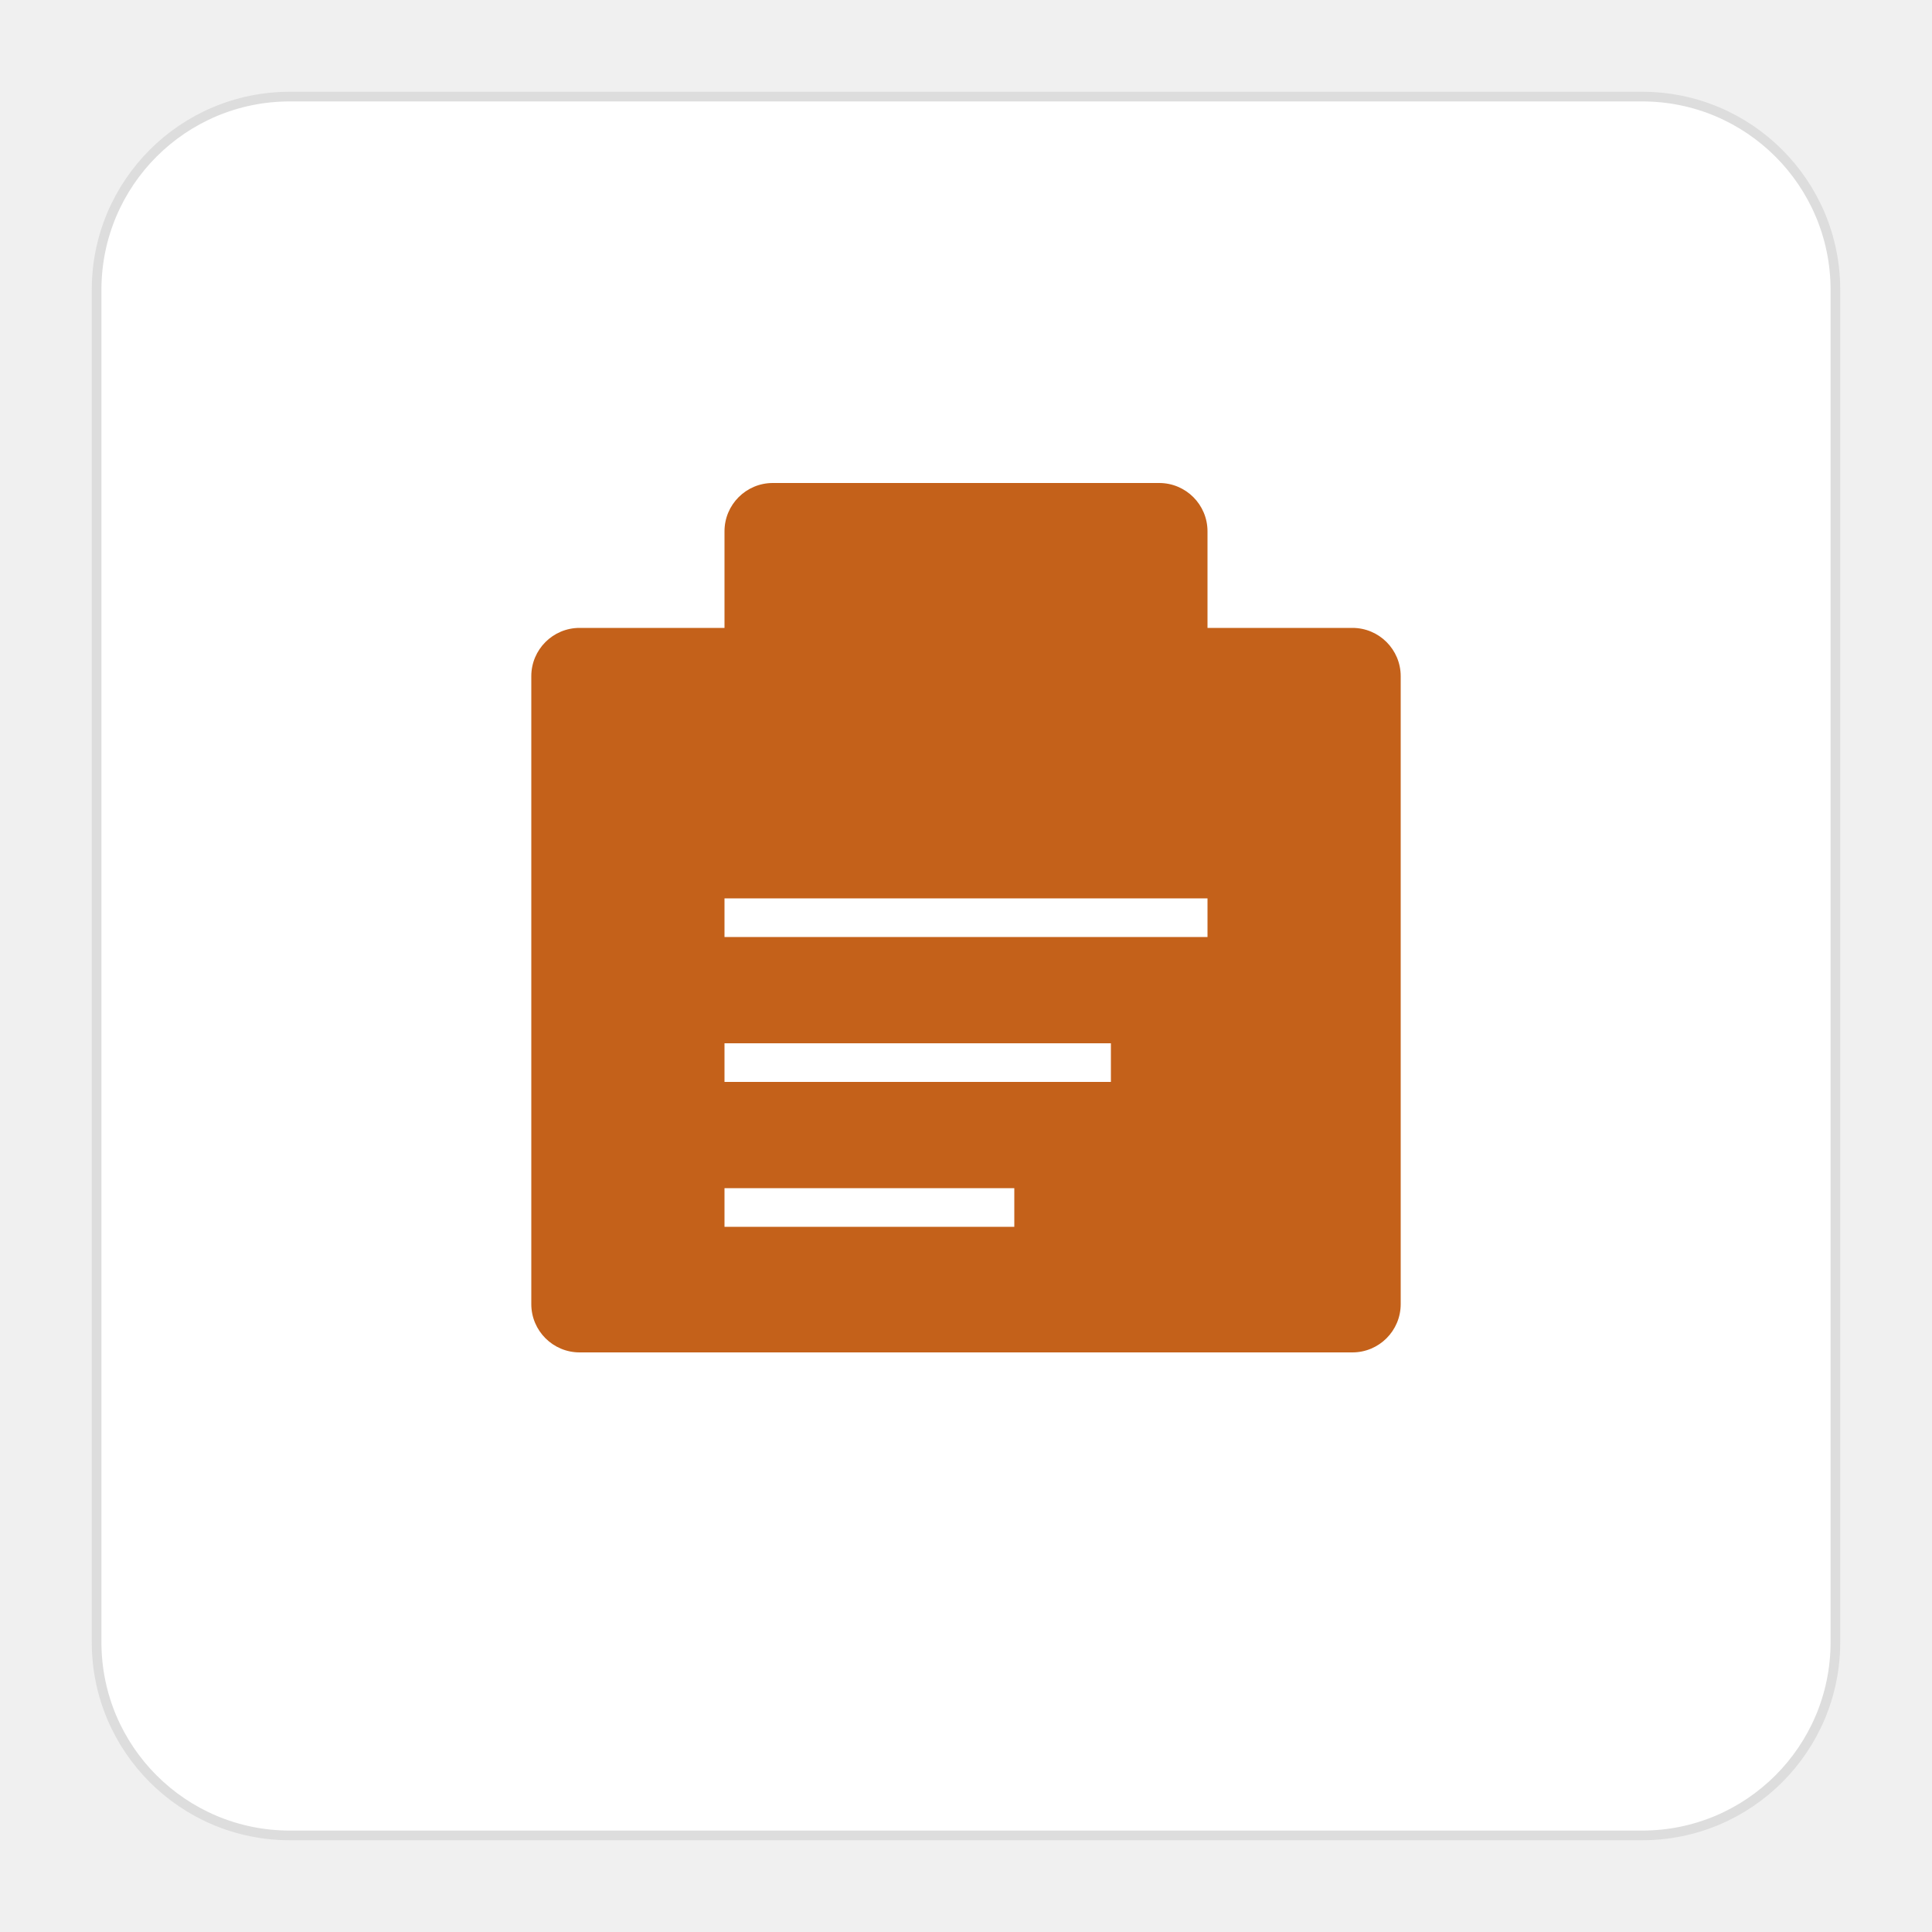
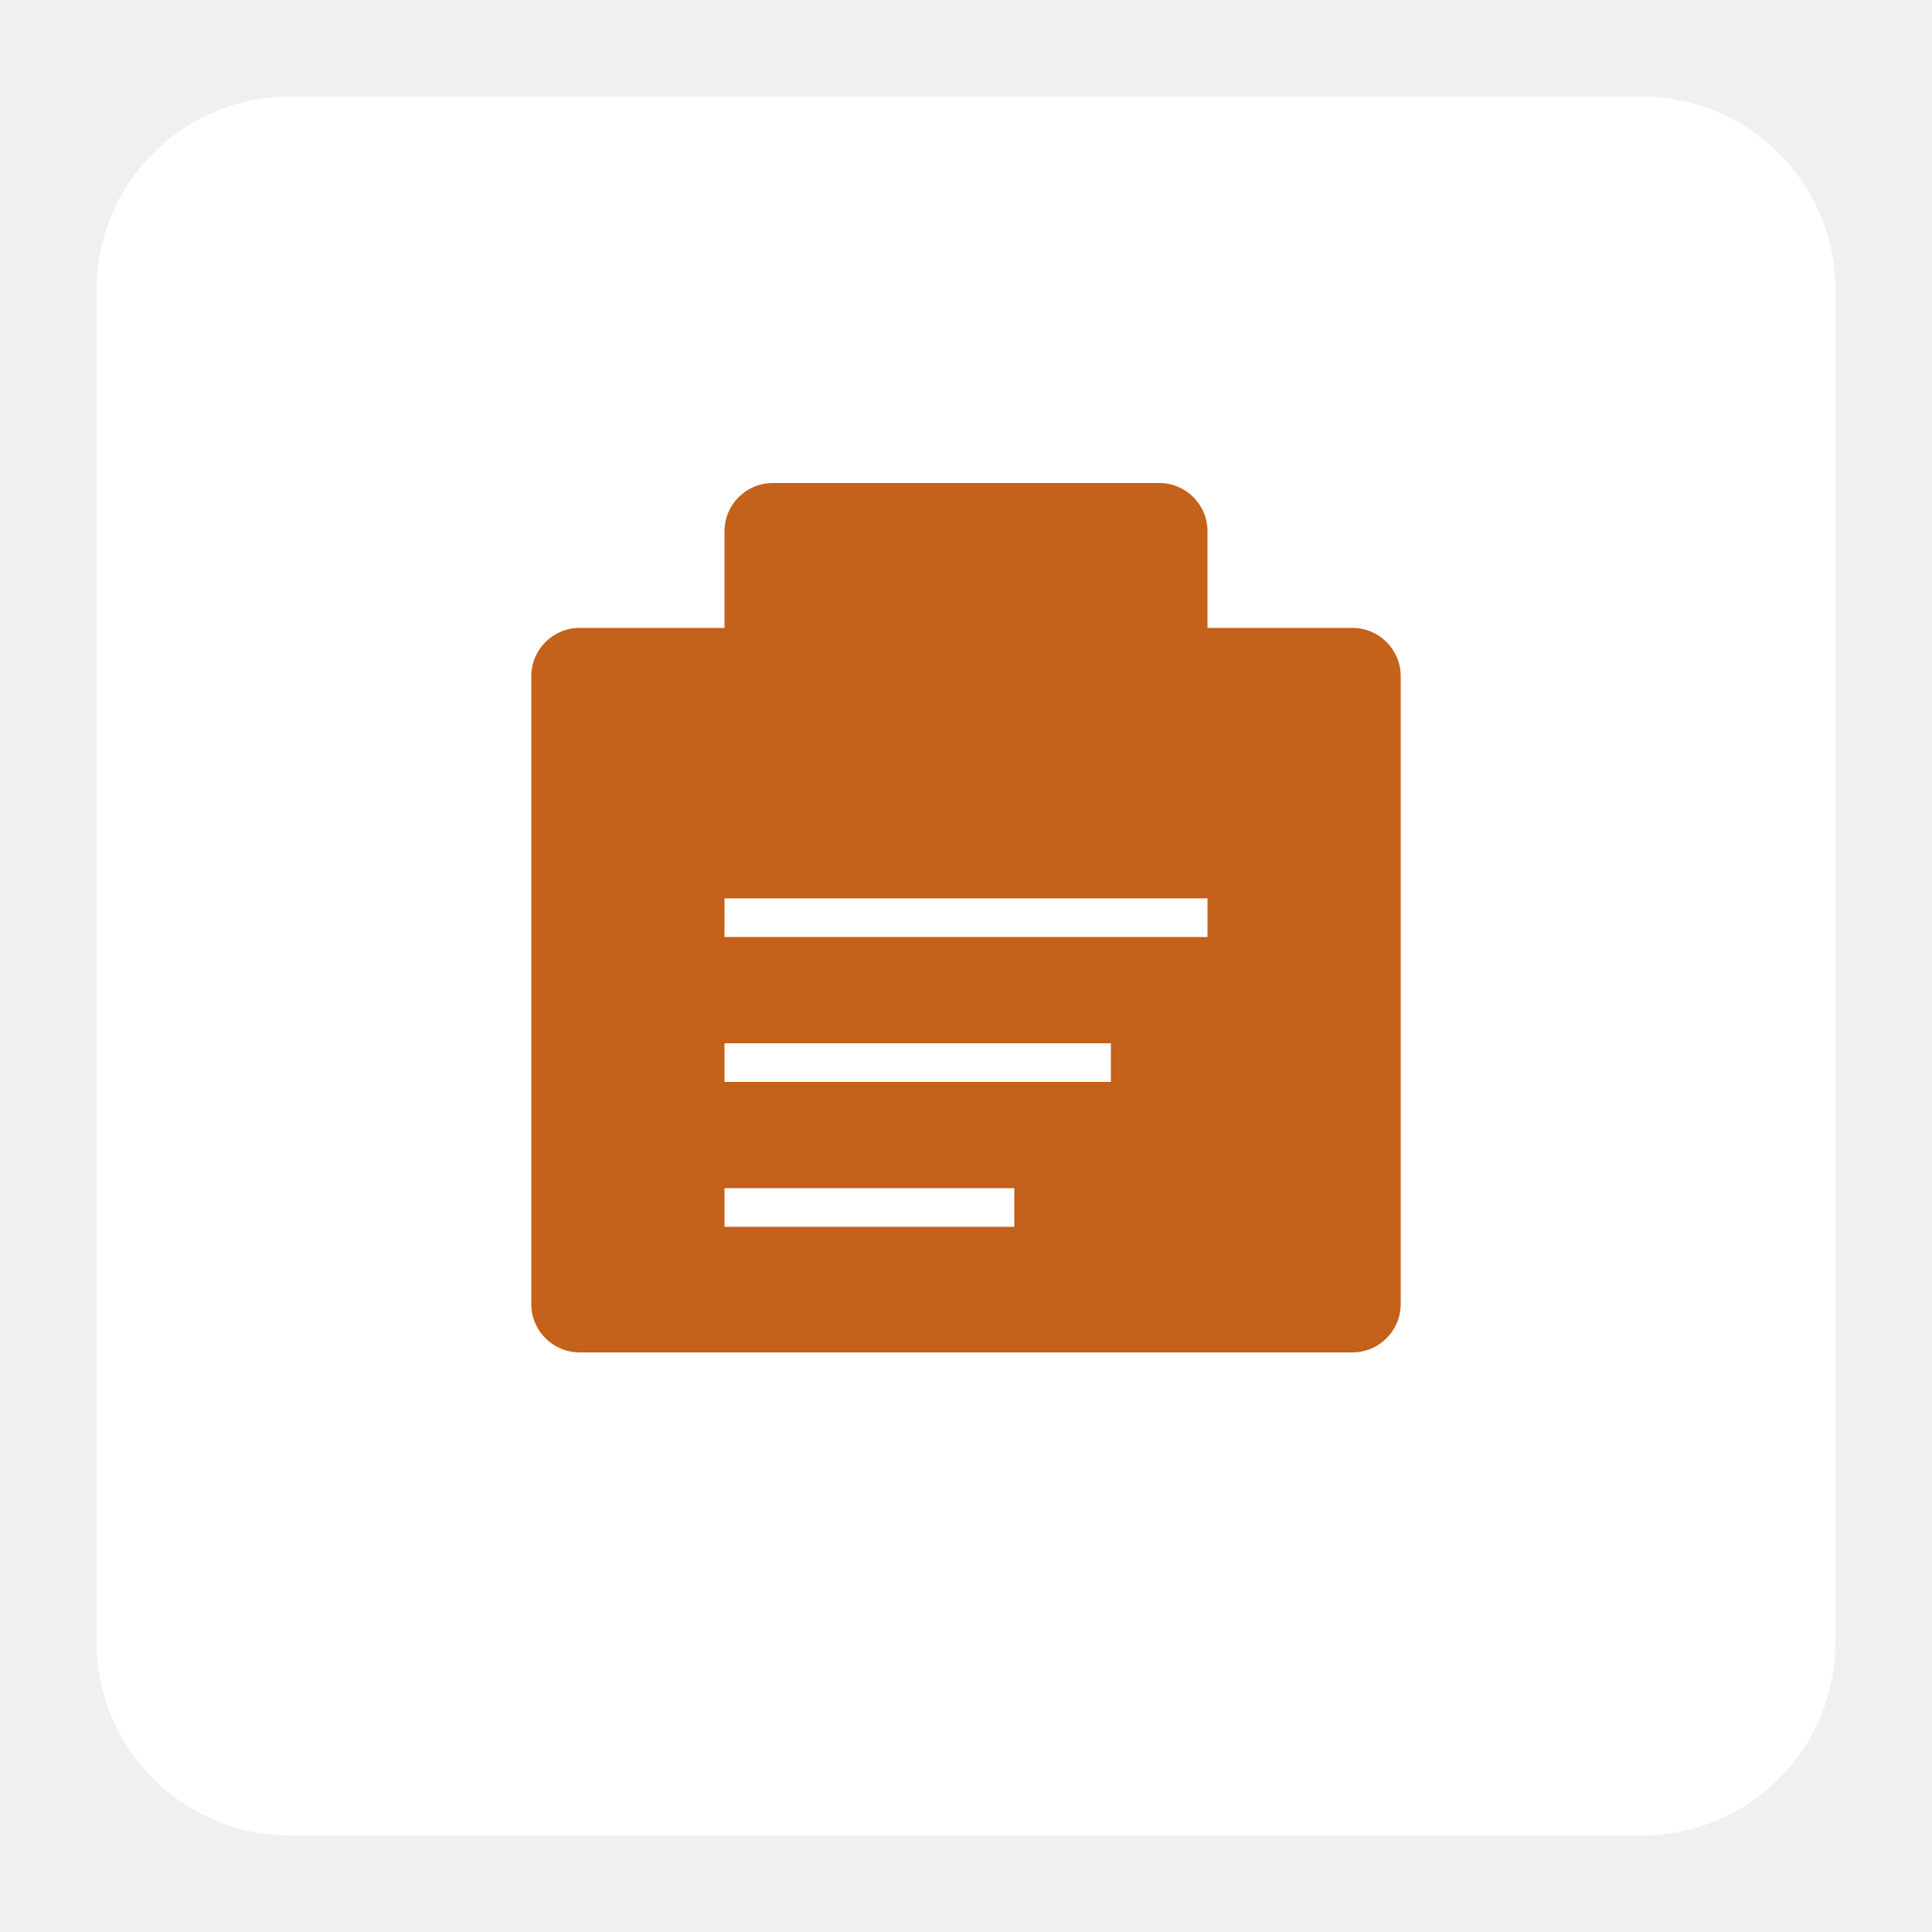
<svg xmlns="http://www.w3.org/2000/svg" viewBox="0 0 200 200">
-   <rect x="10" y="10" width="180" height="180" rx="20" fill="#fff" stroke="#ddd" stroke-width="1" />
+   <rect x="10" y="10" width="180" height="180" rx="20" fill="#fff" />
  <rect x="55" y="65" width="90" height="75" rx="5" fill="#c4611a" />
  <rect x="75" y="50" width="50" height="30" rx="5" fill="#c4611a" />
  <line x1="75" y1="95" x2="125" y2="95" stroke="#fff" stroke-width="4" />
  <line x1="75" y1="110" x2="115" y2="110" stroke="#fff" stroke-width="4" />
  <line x1="75" y1="125" x2="105" y2="125" stroke="#fff" stroke-width="4" />
</svg>
